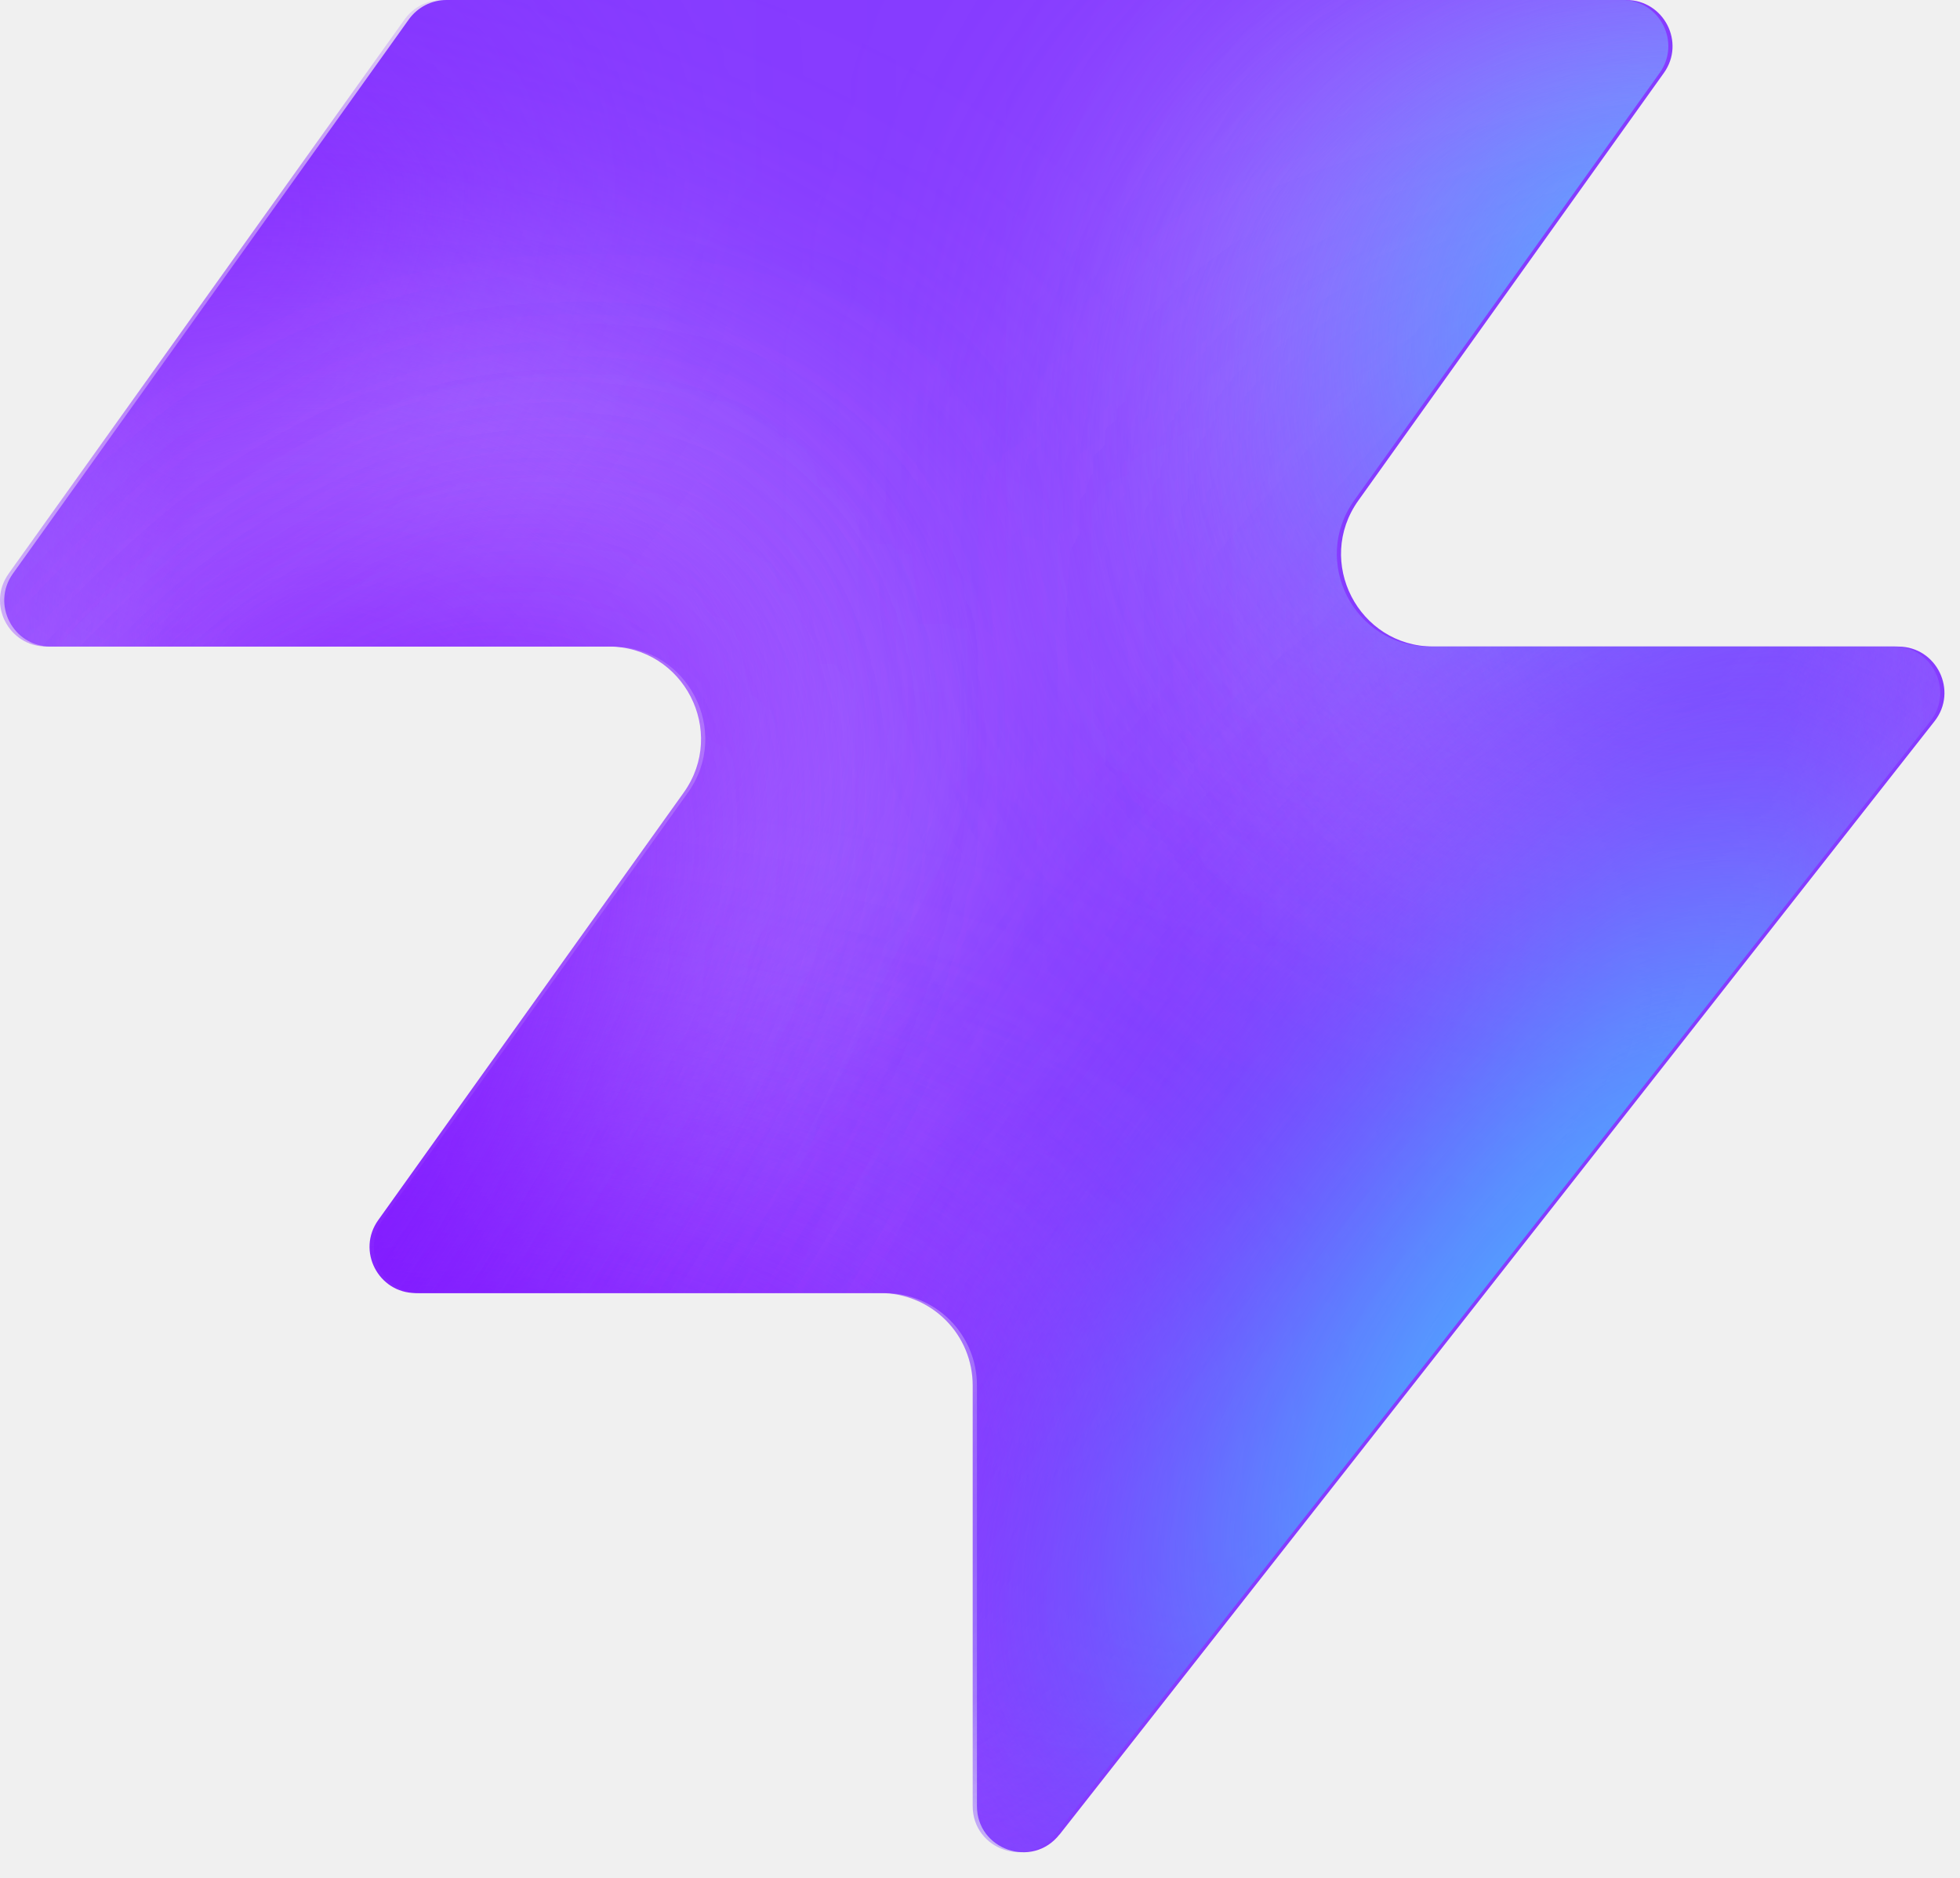
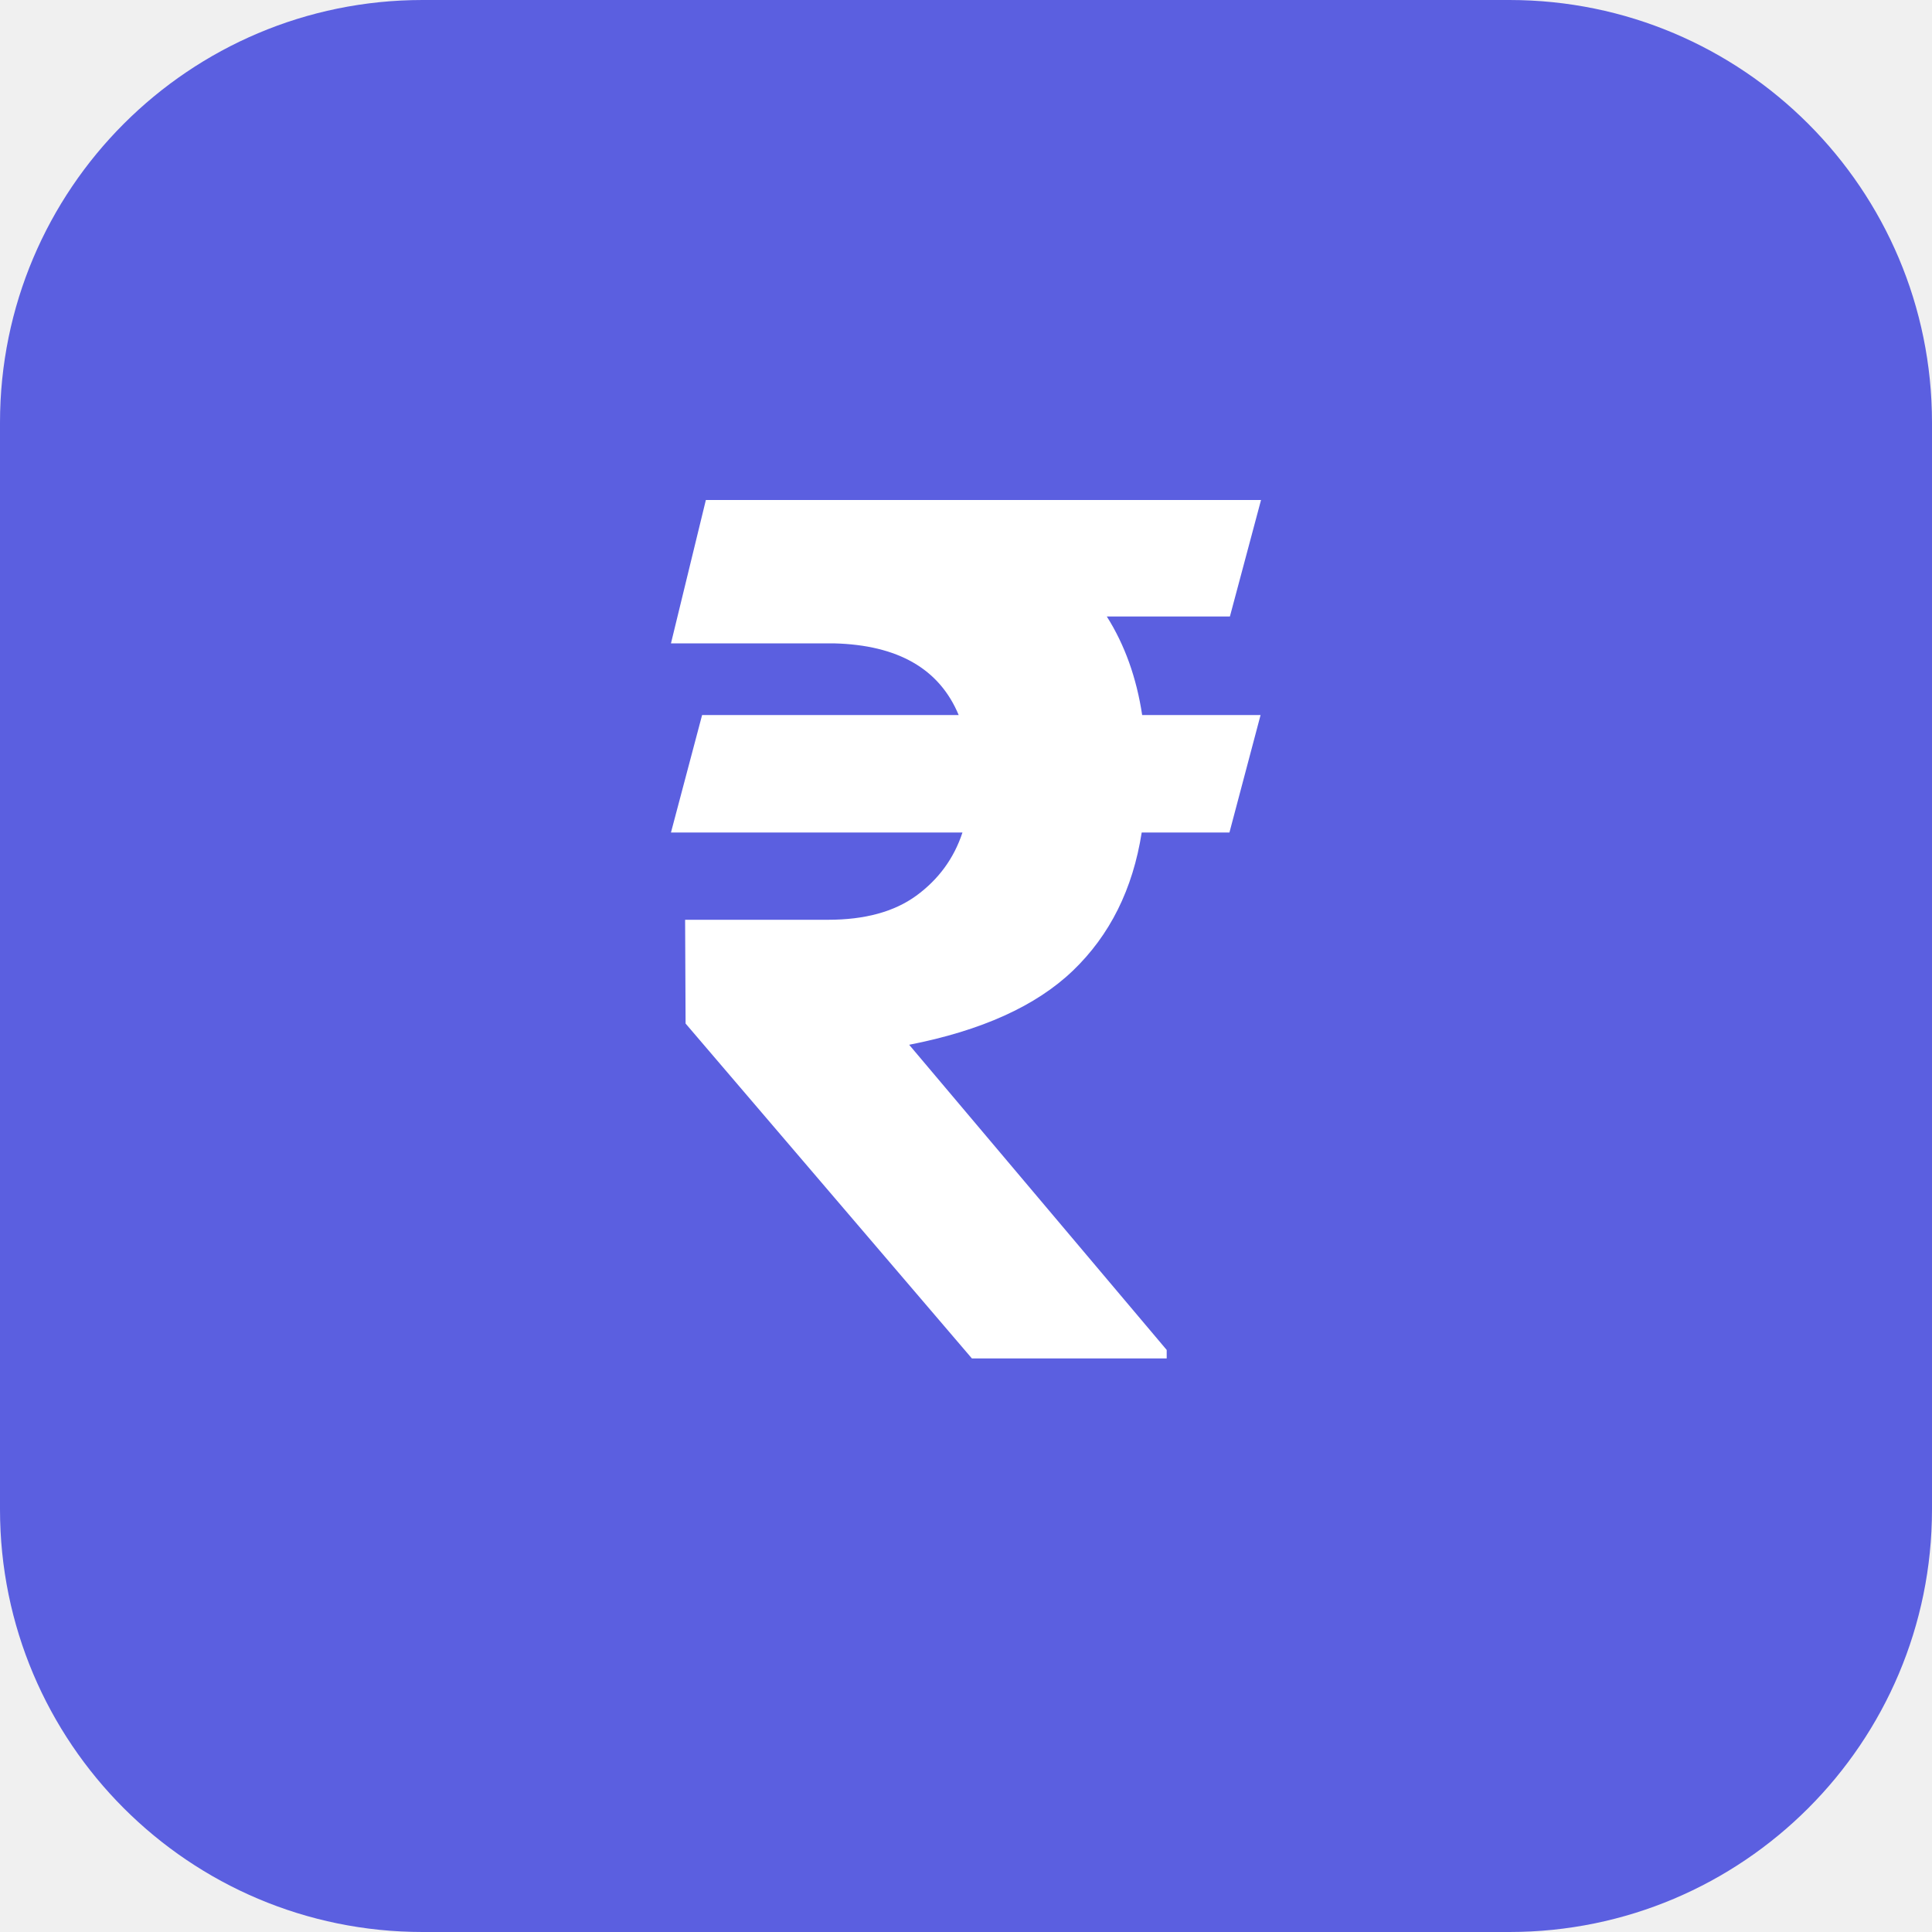
- <svg xmlns="http://www.w3.org/2000/svg" width="48" height="46" fill="none" viewBox="0 0 48 46">
-   <path fill="#863bff" d="M25.946 44.938c-.664.845-2.021.375-2.021-.698V33.937a2.26 2.26 0 0 0-2.262-2.262H10.287c-.92 0-1.456-1.04-.92-1.788l7.48-10.471c1.07-1.497 0-3.578-1.842-3.578H1.237c-.92 0-1.456-1.04-.92-1.788L10.013.474c.214-.297.556-.474.92-.474h28.894c.92 0 1.456 1.04.92 1.788l-7.48 10.471c-1.07 1.498 0 3.579 1.842 3.579h11.377c.943 0 1.473 1.088.89 1.83L25.947 44.94z" style="fill:#863bff;fill:color(display-p3 .525 .23 1);fill-opacity:1" />
-   <mask id="a" width="48" height="46" x="0" y="0" maskUnits="userSpaceOnUse" style="mask-type:alpha">
-     <path fill="#000" d="M25.842 44.938c-.664.844-2.021.375-2.021-.698V33.937a2.26 2.26 0 0 0-2.262-2.262H10.183c-.92 0-1.456-1.04-.92-1.788l7.48-10.471c1.07-1.498 0-3.579-1.842-3.579H1.133c-.92 0-1.456-1.04-.92-1.787L9.91.473c.214-.297.556-.474.92-.474h28.894c.92 0 1.456 1.04.92 1.788l-7.48 10.471c-1.07 1.498 0 3.578 1.842 3.578h11.377c.943 0 1.473 1.088.89 1.832L25.843 44.94z" style="fill:#000;fill-opacity:1" />
-   </mask>
-   <g mask="url(#a)">
-     <g filter="url(#b)">
-       <ellipse cx="5.508" cy="14.704" fill="#ede6ff" rx="5.508" ry="14.704" style="fill:#ede6ff;fill:color(display-p3 .927 .903 1);fill-opacity:1" transform="matrix(.00324 1 1 -.00324 -4.47 31.516)" />
-     </g>
-     <g filter="url(#c)">
-       <ellipse cx="10.399" cy="29.851" fill="#ede6ff" rx="10.399" ry="29.851" style="fill:#ede6ff;fill:color(display-p3 .927 .903 1);fill-opacity:1" transform="matrix(.00324 1 1 -.00324 -39.328 7.883)" />
-     </g>
-     <g filter="url(#d)">
-       <ellipse cx="5.508" cy="30.487" fill="#7e14ff" rx="5.508" ry="30.487" style="fill:#7e14ff;fill:color(display-p3 .492 .077 1);fill-opacity:1" transform="rotate(89.814 -25.913 -14.639)scale(1 -1)" />
-     </g>
-     <g filter="url(#e)">
-       <ellipse cx="5.508" cy="30.599" fill="#7e14ff" rx="5.508" ry="30.599" style="fill:#7e14ff;fill:color(display-p3 .492 .077 1);fill-opacity:1" transform="rotate(89.814 -32.644 -3.334)scale(1 -1)" />
-     </g>
-     <g filter="url(#f)">
-       <ellipse cx="5.508" cy="30.599" fill="#7e14ff" rx="5.508" ry="30.599" style="fill:#7e14ff;fill:color(display-p3 .492 .077 1);fill-opacity:1" transform="matrix(.00324 1 1 -.00324 -34.34 30.47)" />
-     </g>
-     <g filter="url(#g)">
-       <ellipse cx="14.072" cy="22.078" fill="#ede6ff" rx="14.072" ry="22.078" style="fill:#ede6ff;fill:color(display-p3 .927 .903 1);fill-opacity:1" transform="rotate(93.35 24.506 48.493)scale(-1 1)" />
-     </g>
-     <g filter="url(#h)">
-       <ellipse cx="3.47" cy="21.501" fill="#7e14ff" rx="3.47" ry="21.501" style="fill:#7e14ff;fill:color(display-p3 .492 .077 1);fill-opacity:1" transform="rotate(89.009 28.708 47.59)scale(-1 1)" />
-     </g>
-     <g filter="url(#i)">
-       <ellipse cx="3.47" cy="21.501" fill="#7e14ff" rx="3.47" ry="21.501" style="fill:#7e14ff;fill:color(display-p3 .492 .077 1);fill-opacity:1" transform="rotate(89.009 28.708 47.59)scale(-1 1)" />
-     </g>
-     <g filter="url(#j)">
-       <ellipse cx=".387" cy="8.972" fill="#7e14ff" rx="4.407" ry="29.108" style="fill:#7e14ff;fill:color(display-p3 .492 .077 1);fill-opacity:1" transform="rotate(39.51 .387 8.972)" />
-     </g>
-     <g filter="url(#k)">
-       <ellipse cx="47.523" cy="-6.092" fill="#7e14ff" rx="4.407" ry="29.108" style="fill:#7e14ff;fill:color(display-p3 .492 .077 1);fill-opacity:1" transform="rotate(37.892 47.523 -6.092)" />
-     </g>
-     <g filter="url(#l)">
-       <ellipse cx="41.412" cy="6.333" fill="#47bfff" rx="5.971" ry="9.665" style="fill:#47bfff;fill:color(display-p3 .28 .748 1);fill-opacity:1" transform="rotate(37.892 41.412 6.333)" />
-     </g>
-     <g filter="url(#m)">
-       <ellipse cx="-1.879" cy="38.332" fill="#7e14ff" rx="4.407" ry="29.108" style="fill:#7e14ff;fill:color(display-p3 .492 .077 1);fill-opacity:1" transform="rotate(37.892 -1.88 38.332)" />
-     </g>
-     <g filter="url(#n)">
-       <ellipse cx="-1.879" cy="38.332" fill="#7e14ff" rx="4.407" ry="29.108" style="fill:#7e14ff;fill:color(display-p3 .492 .077 1);fill-opacity:1" transform="rotate(37.892 -1.88 38.332)" />
-     </g>
-     <g filter="url(#o)">
-       <ellipse cx="35.651" cy="29.907" fill="#7e14ff" rx="4.407" ry="29.108" style="fill:#7e14ff;fill:color(display-p3 .492 .077 1);fill-opacity:1" transform="rotate(37.892 35.651 29.907)" />
-     </g>
-     <g filter="url(#p)">
-       <ellipse cx="38.418" cy="32.4" fill="#47bfff" rx="5.971" ry="15.297" style="fill:#47bfff;fill:color(display-p3 .28 .748 1);fill-opacity:1" transform="rotate(37.892 38.418 32.4)" />
-     </g>
-   </g>
-   <defs>
-     <filter id="b" width="60.045" height="41.654" x="-19.77" y="16.149" color-interpolation-filters="sRGB" filterUnits="userSpaceOnUse">
-       <feFlood flood-opacity="0" result="BackgroundImageFix" />
-       <feBlend in="SourceGraphic" in2="BackgroundImageFix" result="shape" />
-       <feGaussianBlur result="effect1_foregroundBlur_2002_17158" stdDeviation="7.659" />
-     </filter>
-     <filter id="c" width="90.34" height="51.437" x="-54.613" y="-7.533" color-interpolation-filters="sRGB" filterUnits="userSpaceOnUse">
-       <feFlood flood-opacity="0" result="BackgroundImageFix" />
-       <feBlend in="SourceGraphic" in2="BackgroundImageFix" result="shape" />
-       <feGaussianBlur result="effect1_foregroundBlur_2002_17158" stdDeviation="7.659" />
-     </filter>
-     <filter id="d" width="79.355" height="29.4" x="-49.64" y="2.03" color-interpolation-filters="sRGB" filterUnits="userSpaceOnUse">
-       <feFlood flood-opacity="0" result="BackgroundImageFix" />
-       <feBlend in="SourceGraphic" in2="BackgroundImageFix" result="shape" />
-       <feGaussianBlur result="effect1_foregroundBlur_2002_17158" stdDeviation="4.596" />
-     </filter>
-     <filter id="e" width="79.579" height="29.4" x="-45.045" y="20.029" color-interpolation-filters="sRGB" filterUnits="userSpaceOnUse">
-       <feFlood flood-opacity="0" result="BackgroundImageFix" />
-       <feBlend in="SourceGraphic" in2="BackgroundImageFix" result="shape" />
-       <feGaussianBlur result="effect1_foregroundBlur_2002_17158" stdDeviation="4.596" />
-     </filter>
-     <filter id="f" width="79.579" height="29.4" x="-43.513" y="21.178" color-interpolation-filters="sRGB" filterUnits="userSpaceOnUse">
-       <feFlood flood-opacity="0" result="BackgroundImageFix" />
-       <feBlend in="SourceGraphic" in2="BackgroundImageFix" result="shape" />
-       <feGaussianBlur result="effect1_foregroundBlur_2002_17158" stdDeviation="4.596" />
-     </filter>
-     <filter id="g" width="74.749" height="58.852" x="15.756" y="-17.901" color-interpolation-filters="sRGB" filterUnits="userSpaceOnUse">
-       <feFlood flood-opacity="0" result="BackgroundImageFix" />
-       <feBlend in="SourceGraphic" in2="BackgroundImageFix" result="shape" />
-       <feGaussianBlur result="effect1_foregroundBlur_2002_17158" stdDeviation="7.659" />
-     </filter>
-     <filter id="h" width="61.377" height="25.362" x="23.548" y="2.284" color-interpolation-filters="sRGB" filterUnits="userSpaceOnUse">
-       <feFlood flood-opacity="0" result="BackgroundImageFix" />
-       <feBlend in="SourceGraphic" in2="BackgroundImageFix" result="shape" />
-       <feGaussianBlur result="effect1_foregroundBlur_2002_17158" stdDeviation="4.596" />
-     </filter>
-     <filter id="i" width="61.377" height="25.362" x="23.548" y="2.284" color-interpolation-filters="sRGB" filterUnits="userSpaceOnUse">
-       <feFlood flood-opacity="0" result="BackgroundImageFix" />
-       <feBlend in="SourceGraphic" in2="BackgroundImageFix" result="shape" />
-       <feGaussianBlur result="effect1_foregroundBlur_2002_17158" stdDeviation="4.596" />
-     </filter>
-     <filter id="j" width="56.045" height="63.649" x="-27.636" y="-22.853" color-interpolation-filters="sRGB" filterUnits="userSpaceOnUse">
-       <feFlood flood-opacity="0" result="BackgroundImageFix" />
-       <feBlend in="SourceGraphic" in2="BackgroundImageFix" result="shape" />
-       <feGaussianBlur result="effect1_foregroundBlur_2002_17158" stdDeviation="4.596" />
-     </filter>
-     <filter id="k" width="54.814" height="64.646" x="20.116" y="-38.415" color-interpolation-filters="sRGB" filterUnits="userSpaceOnUse">
-       <feFlood flood-opacity="0" result="BackgroundImageFix" />
-       <feBlend in="SourceGraphic" in2="BackgroundImageFix" result="shape" />
-       <feGaussianBlur result="effect1_foregroundBlur_2002_17158" stdDeviation="4.596" />
-     </filter>
-     <filter id="l" width="33.541" height="35.313" x="24.641" y="-11.323" color-interpolation-filters="sRGB" filterUnits="userSpaceOnUse">
-       <feFlood flood-opacity="0" result="BackgroundImageFix" />
-       <feBlend in="SourceGraphic" in2="BackgroundImageFix" result="shape" />
-       <feGaussianBlur result="effect1_foregroundBlur_2002_17158" stdDeviation="4.596" />
-     </filter>
-     <filter id="m" width="54.814" height="64.646" x="-29.286" y="6.009" color-interpolation-filters="sRGB" filterUnits="userSpaceOnUse">
-       <feFlood flood-opacity="0" result="BackgroundImageFix" />
-       <feBlend in="SourceGraphic" in2="BackgroundImageFix" result="shape" />
-       <feGaussianBlur result="effect1_foregroundBlur_2002_17158" stdDeviation="4.596" />
-     </filter>
-     <filter id="n" width="54.814" height="64.646" x="-29.286" y="6.009" color-interpolation-filters="sRGB" filterUnits="userSpaceOnUse">
-       <feFlood flood-opacity="0" result="BackgroundImageFix" />
-       <feBlend in="SourceGraphic" in2="BackgroundImageFix" result="shape" />
-       <feGaussianBlur result="effect1_foregroundBlur_2002_17158" stdDeviation="4.596" />
-     </filter>
-     <filter id="o" width="54.814" height="64.646" x="8.244" y="-2.416" color-interpolation-filters="sRGB" filterUnits="userSpaceOnUse">
-       <feFlood flood-opacity="0" result="BackgroundImageFix" />
-       <feBlend in="SourceGraphic" in2="BackgroundImageFix" result="shape" />
-       <feGaussianBlur result="effect1_foregroundBlur_2002_17158" stdDeviation="4.596" />
-     </filter>
-     <filter id="p" width="39.409" height="43.623" x="18.713" y="10.588" color-interpolation-filters="sRGB" filterUnits="userSpaceOnUse">
-       <feFlood flood-opacity="0" result="BackgroundImageFix" />
-       <feBlend in="SourceGraphic" in2="BackgroundImageFix" result="shape" />
-       <feGaussianBlur result="effect1_foregroundBlur_2002_17158" stdDeviation="4.596" />
-     </filter>
-   </defs>
+ <svg xmlns="http://www.w3.org/2000/svg" viewBox="0 0 64 64">
+   <rect width="64" height="64" rx="14" fill="#5b5fe0" />
+   <text x="32" y="45" text-anchor="middle" font-family="system-ui, -apple-system, 'Segoe UI', Roboto, sans-serif" font-size="40" font-weight="700" fill="#ffffff">₹</text>
</svg>
